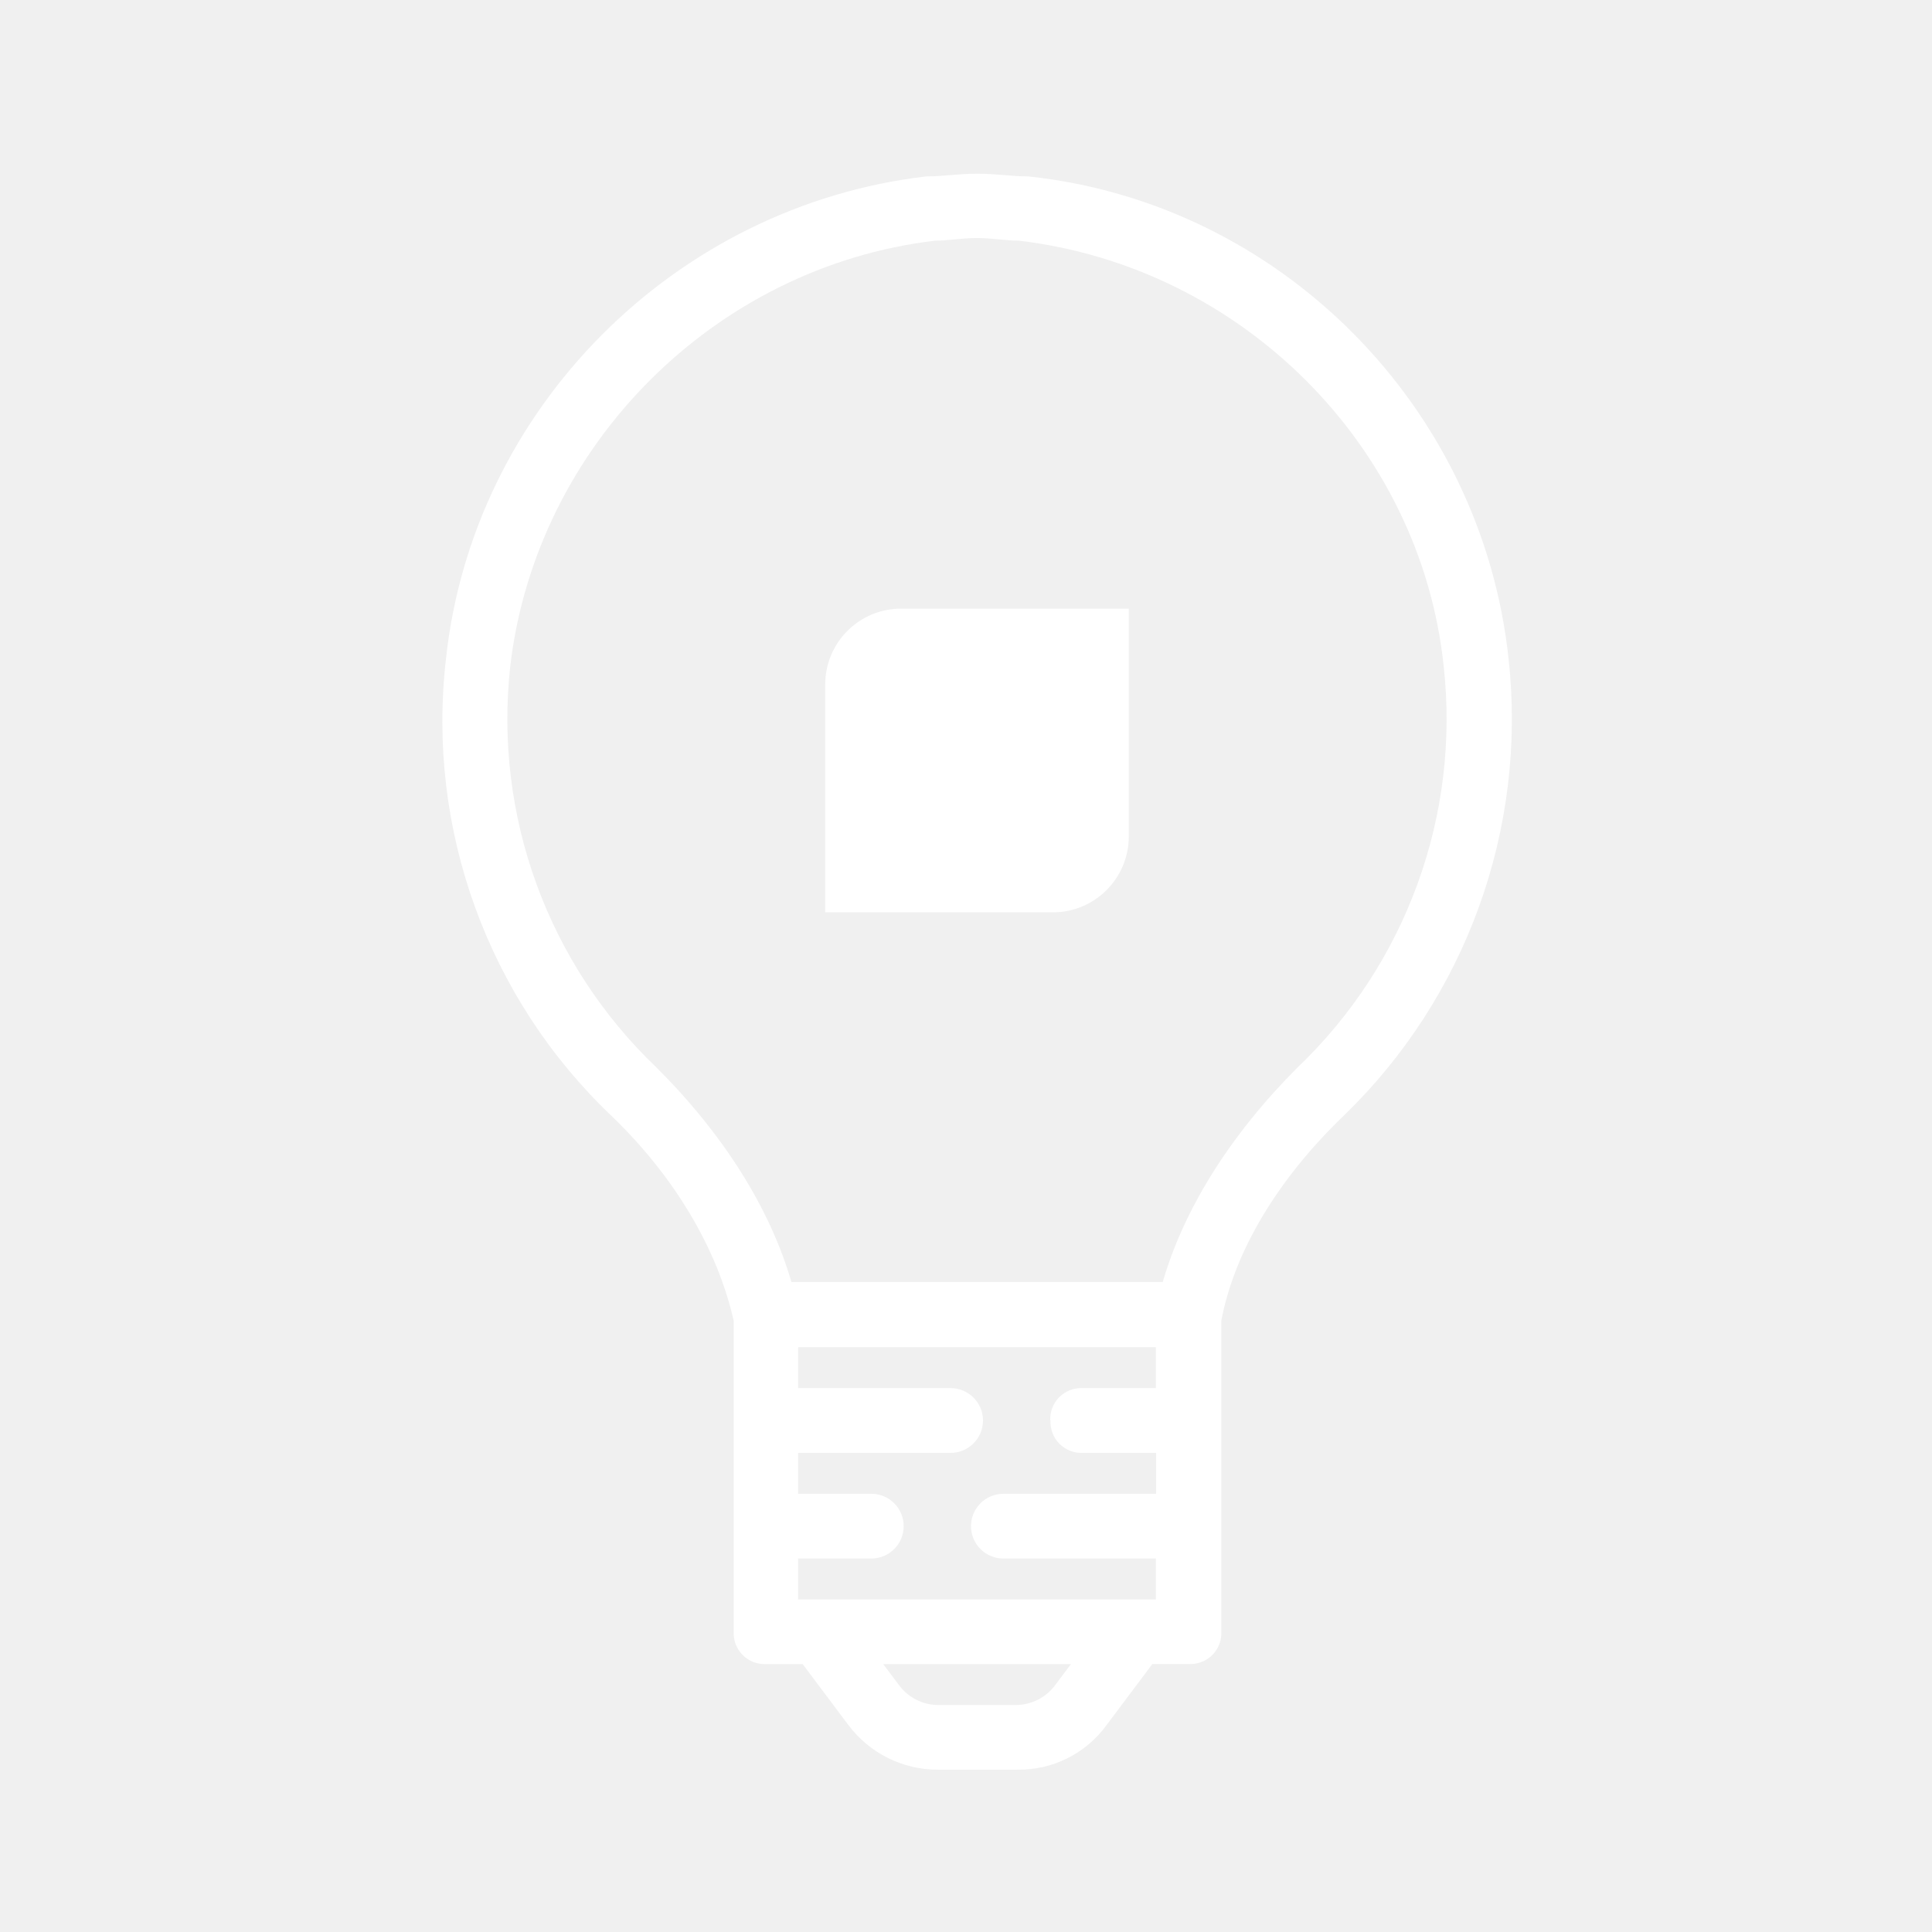
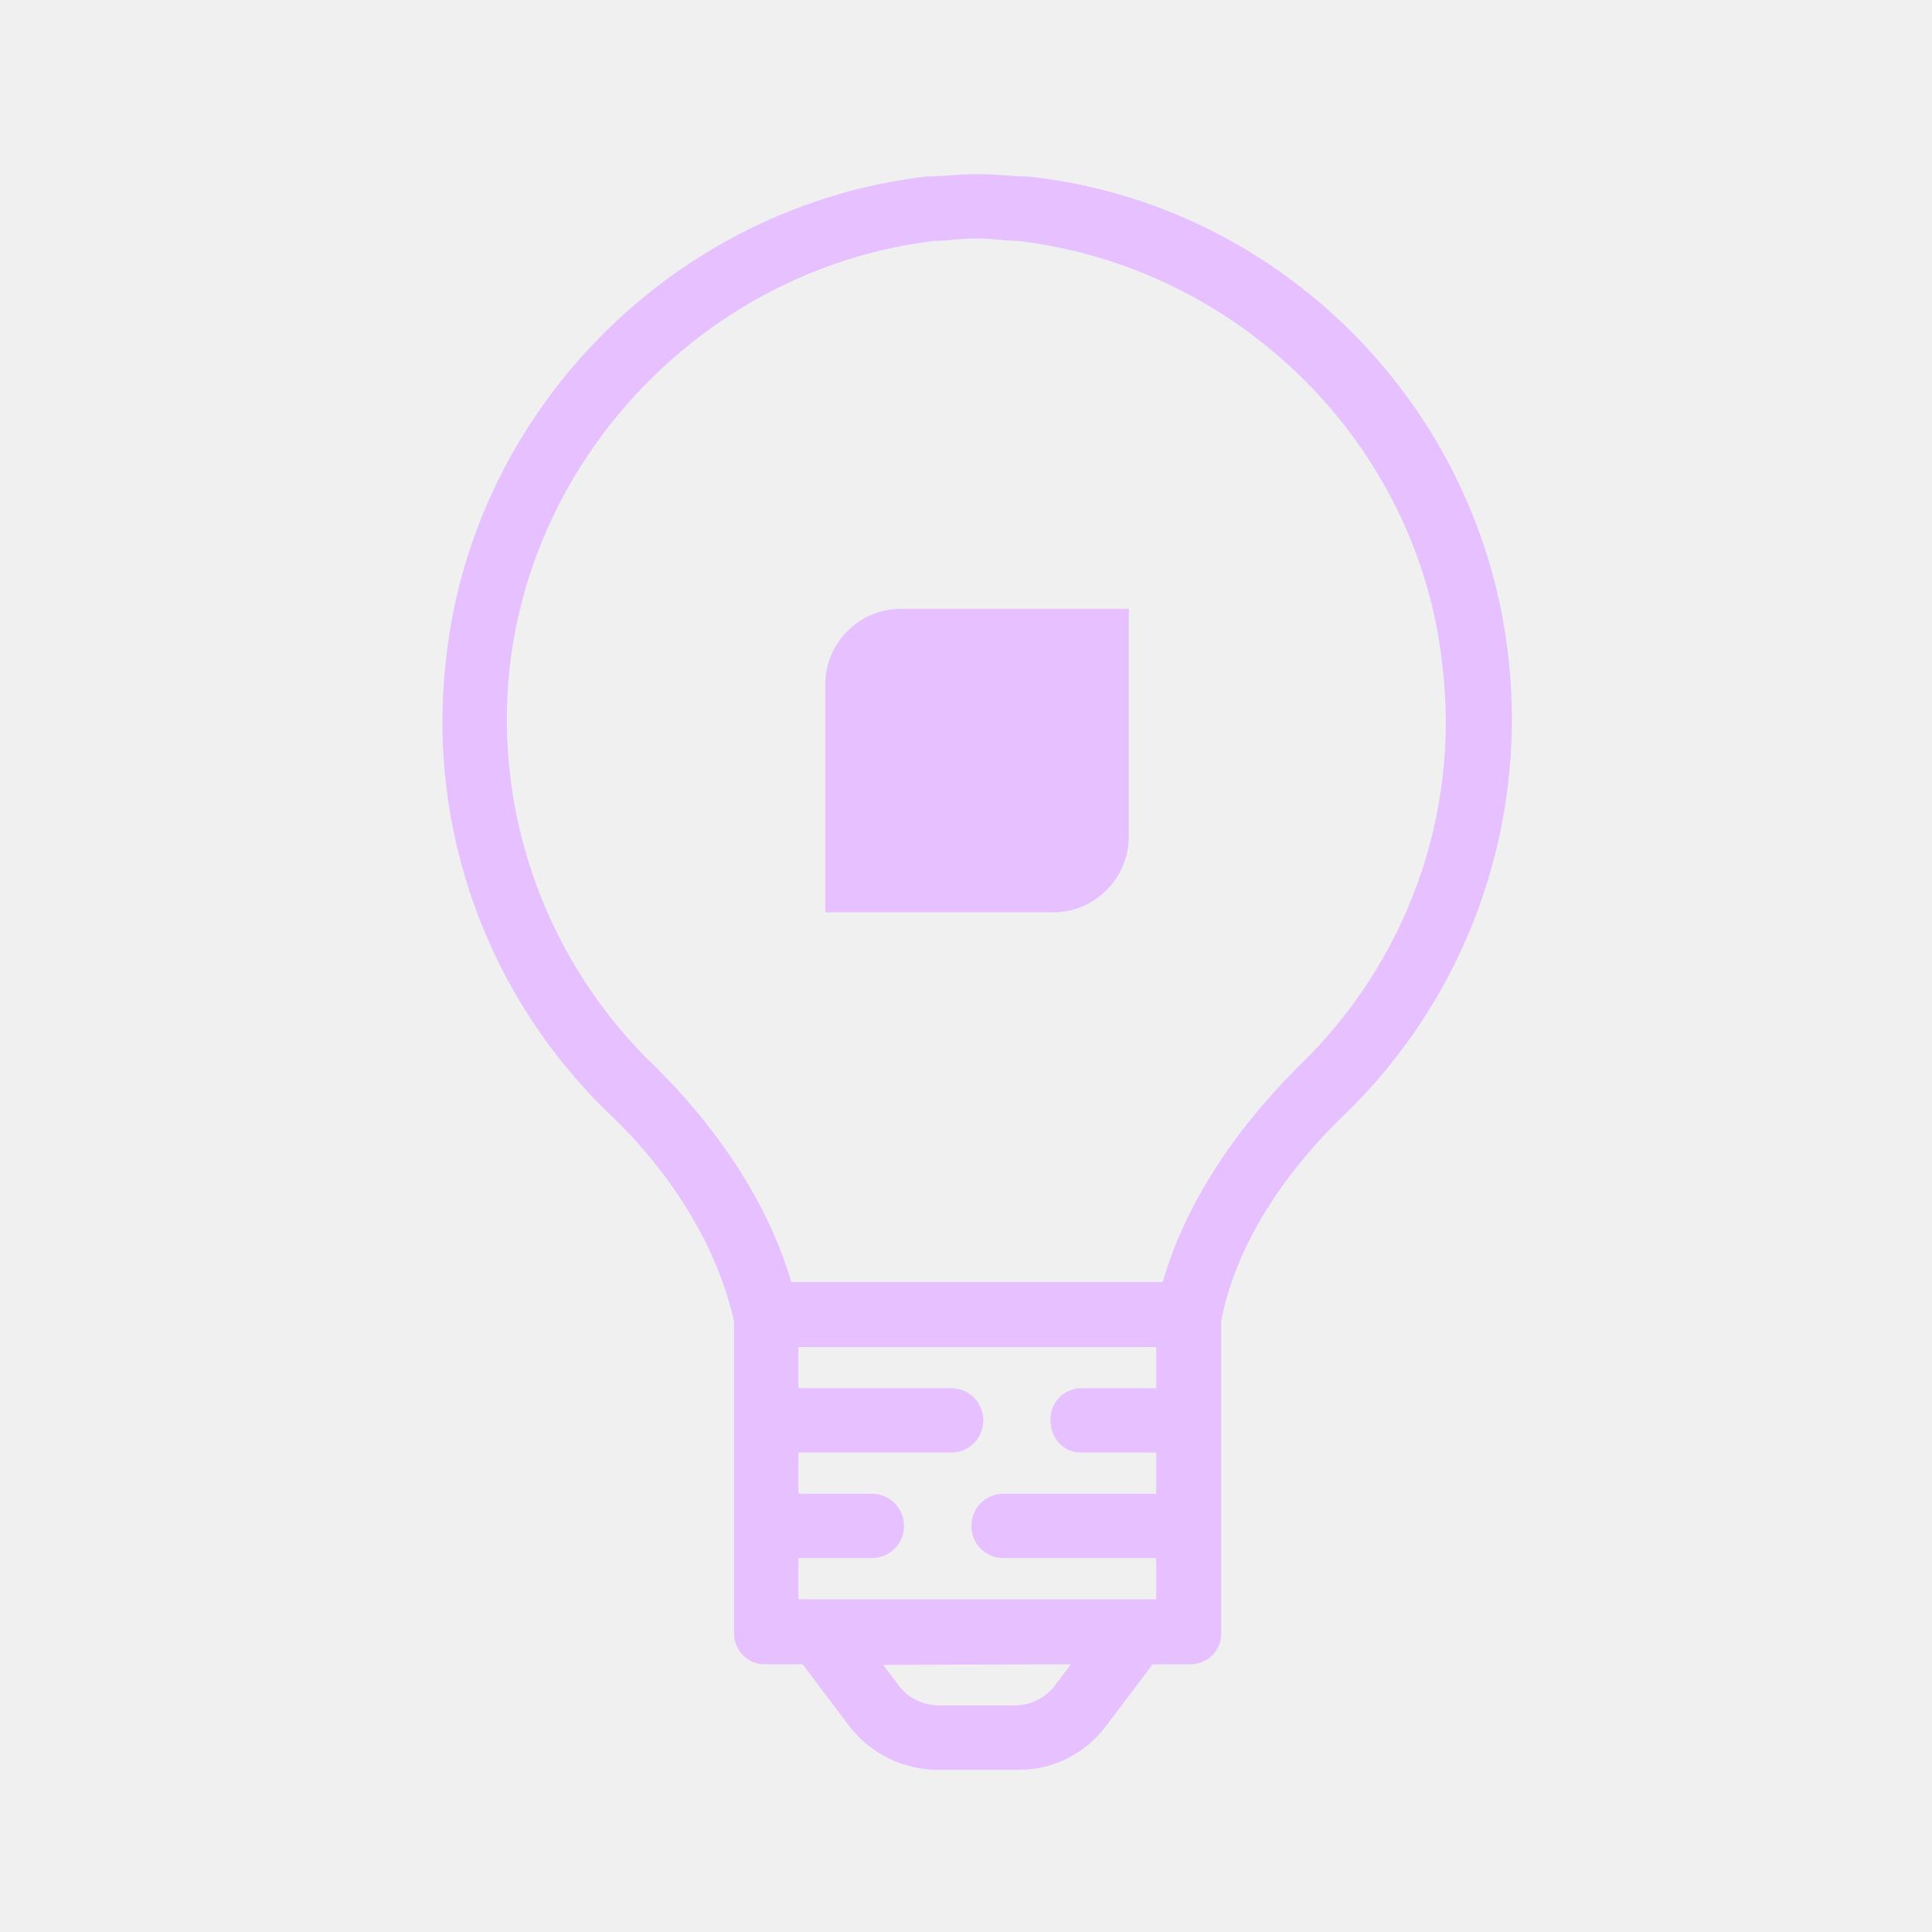
- <svg xmlns="http://www.w3.org/2000/svg" id="Layer_1" data-name="Layer 1" viewBox="0 0 324 324">
-   <path d="M253,110.58c-4.47-42.46-38.37-76.54-80.59-81h-.11c-1.24,0-2.48-.1-3.8-.21s-3-.24-4.61-.24-3.16.12-4.61.24-2.56.21-3.8.21h-.12c-42.22,4.94-76.12,39-80.58,81a91.37,91.37,0,0,0,27.76,76.55c10.52,10.1,17.79,22.3,20.5,34.37v52.14a5.19,5.19,0,0,0,5.43,5.43h6.14l7.69,10.25a18.71,18.71,0,0,0,15,7.46h13.28a18.17,18.17,0,0,0,15-7.49l7.67-10.23h6.14a5.19,5.19,0,0,0,5.43-5.43V221.48c2.16-11.54,9.44-23.73,20.51-34.36A92.53,92.53,0,0,0,253,110.58Zm-73.4,168.49-2.78,3.7a8.22,8.22,0,0,1-6.29,3.16H157.2a8.21,8.21,0,0,1-6.29-3.14l-2.79-3.71Zm-3.43-40.85a5.19,5.19,0,0,0,5.43,5.43h12.28v6.86H168.27a5.43,5.43,0,0,0,0,10.86h25.57v6.86h-60v-6.86h12.28a5.43,5.43,0,1,0,0-10.86H133.85v-6.86h25.57a5.43,5.43,0,1,0,0-10.86H133.85v-6.86h60v6.86H181.56A5.19,5.19,0,0,0,176.13,238.21ZM217.62,179l0,0c-11.25,11.25-19.06,23.69-22.63,36H132.72c-3.57-12.33-11.38-24.77-22.65-36a80.76,80.76,0,0,1-24.49-67.35c4.35-36.95,34.3-66.92,71.24-71.29,1.08,0,2.14-.1,3.25-.21s2.43-.23,3.77-.23,2.58.12,3.77.23,2.17.21,3.25.21c37.38,4.42,67.34,34.39,71.24,71.28A80.77,80.77,0,0,1,217.62,179Z" style="fill:#fff" />
-   <path d="M151.12,102.07a12.72,12.72,0,0,0-12.73,12.71V153h38.18a12.73,12.73,0,0,0,12.73-12.73V102.07Z" style="fill:#fff" />
+ <svg xmlns="http://www.w3.org/2000/svg" version="1.1" id="Layer_1" x="0px" y="0px" viewBox="0 0 324 324" style="enable-background:new 0 0 324 324;" xml:space="preserve">
+   <style type="text/css">
+ 	.st0{fill:#E6C0FF;}
+ </style>
+   <path class="st0" d="M253,110.6c-4.5-42.5-38.4-76.5-80.6-81h-0.1c-1.2,0-2.5-0.1-3.8-0.2s-3-0.2-4.6-0.2s-3.2,0.1-4.6,0.2  s-2.6,0.2-3.8,0.2h-0.1c-42.2,4.9-76.1,39-80.6,81c-3.3,28.5,7,56.8,27.8,76.6c10.5,10.1,17.8,22.3,20.5,34.4v52.1  c-0.1,2.9,2.1,5.3,4.9,5.4c0.2,0,0.3,0,0.5,0h6.1l7.7,10.2c3.5,4.7,9.1,7.5,15,7.5h13.3c5.9,0.1,11.5-2.7,15-7.5l7.7-10.2h6.1  c2.9,0.1,5.3-2.1,5.4-4.9c0-0.2,0-0.3,0-0.5v-52.2c2.2-11.5,9.4-23.7,20.5-34.4C245.9,167.3,256.1,139,253,110.6z M179.6,279.1  l-2.8,3.7c-1.5,1.9-3.8,3.1-6.3,3.2h-13.3c-2.5-0.1-4.8-1.2-6.3-3.1l-2.8-3.7L179.6,279.1z M176.2,238.2c-0.1,2.9,2.1,5.3,4.9,5.4  c0.2,0,0.3,0,0.5,0h12.3v6.9h-25.6c-3,0-5.4,2.4-5.4,5.4c0,3,2.4,5.4,5.4,5.4h25.6v6.9h-60v-6.9h12.3c3,0,5.4-2.4,5.4-5.4  c0-3-2.4-5.4-5.4-5.4h-12.3v-6.9h25.6c3,0,5.4-2.4,5.4-5.4c0-3-2.4-5.4-5.4-5.4h-25.6v-6.9h60v6.9h-12.3c-2.9-0.1-5.3,2.1-5.4,4.9  C176.1,237.9,176.1,238,176.2,238.2L176.2,238.2z M217.6,179L217.6,179c-11.2,11.2-19.1,23.7-22.6,36h-62.3  c-3.6-12.3-11.4-24.8-22.7-36c-18.2-17.4-27.3-42.3-24.5-67.3c4.3-37,34.3-66.9,71.2-71.3c1.1,0,2.1-0.1,3.2-0.2s2.4-0.2,3.8-0.2  s2.6,0.1,3.8,0.2s2.2,0.2,3.2,0.2c37.4,4.4,67.3,34.4,71.2,71.3C244.9,136.7,235.8,161.6,217.6,179z" />
+   <path class="st0" d="M151.1,102.1c-7,0-12.7,5.7-12.7,12.7l0,0V153h38.2c7,0,12.7-5.7,12.7-12.7v-38.2H151.1z" />
</svg>
